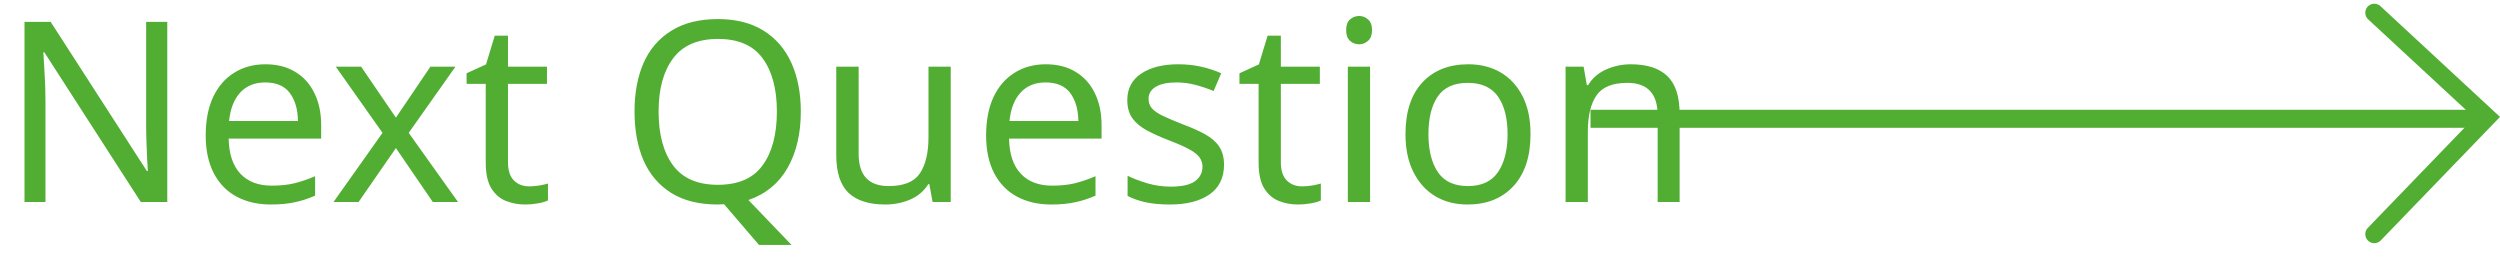
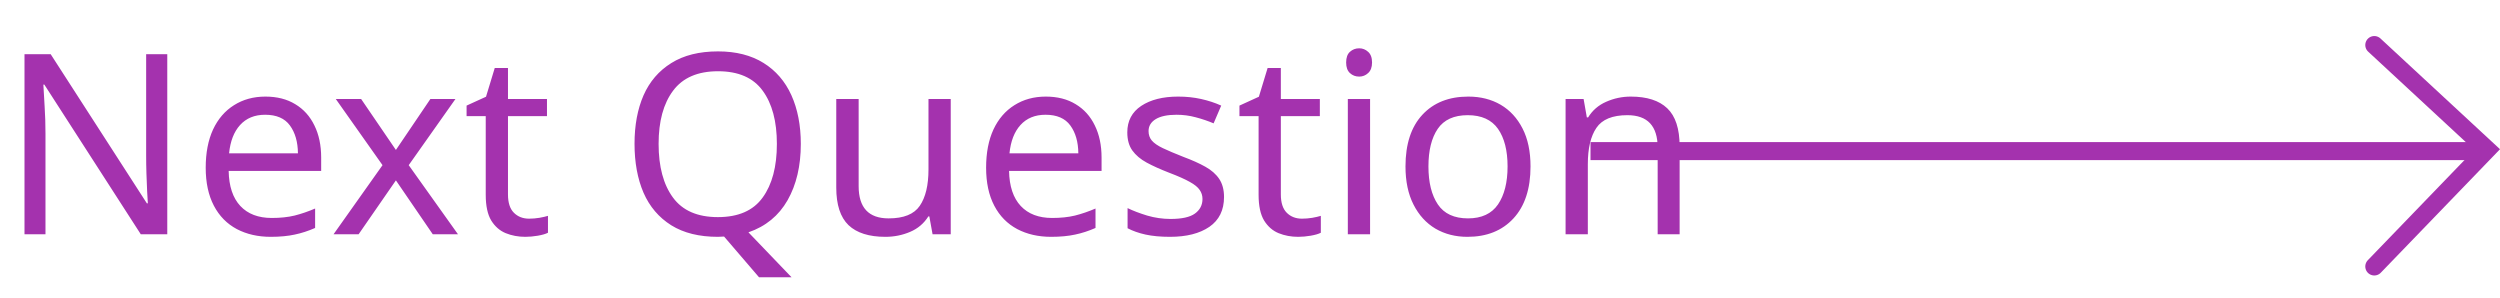
- <svg xmlns="http://www.w3.org/2000/svg" width="277.428" height="29.415" viewBox="0 0 277.428 29.415">
-   <g id="next" transform="translate(0 1.413)">
-     <text id="Next_Question" data-name="Next Question" transform="translate(0 21.001)" fill="#51ae32" font-size="28" font-family="Screwfix-Regular, Screwfix" text-decoration="underline">
+ <svg xmlns="http://www.w3.org/2000/svg" width="277.428" height="33" viewBox="0 0 277.428 33">
+   <g id="next" transform="translate(0 4.999)">
+     <text id="Next_Question" data-name="Next Question" transform="translate(0 21.001)" fill="#a432ae" font-size="28" font-family="Screwfix-Regular, Screwfix" text-decoration="underline">
      <tspan x="0" y="0">Next Question</tspan>
    </text>
    <g id="Group_57" data-name="Group 57" transform="translate(-202 -683.668)">
-       <path id="Path_1" data-name="Path 1" d="M0,0,12.522,11.6,0,24.572" transform="translate(465.478 683.668)" fill="none" stroke="#51ae32" stroke-linecap="round" stroke-width="2" />
-       <line id="Line_7" data-name="Line 7" x1="98.693" transform="translate(378.5 695.437)" fill="none" stroke="#51ae32" stroke-width="2" />
+       <path id="Path_1" data-name="Path 1" d="M0,0,12.522,11.6,0,24.572" transform="translate(465.478 683.668)" fill="none" stroke="#a432ae" stroke-linecap="round" stroke-width="2" />
+       <line id="Line_7" data-name="Line 7" x1="98.693" transform="translate(378.5 695.437)" fill="none" stroke="#a432ae" stroke-width="2" />
    </g>
  </g>
</svg>
